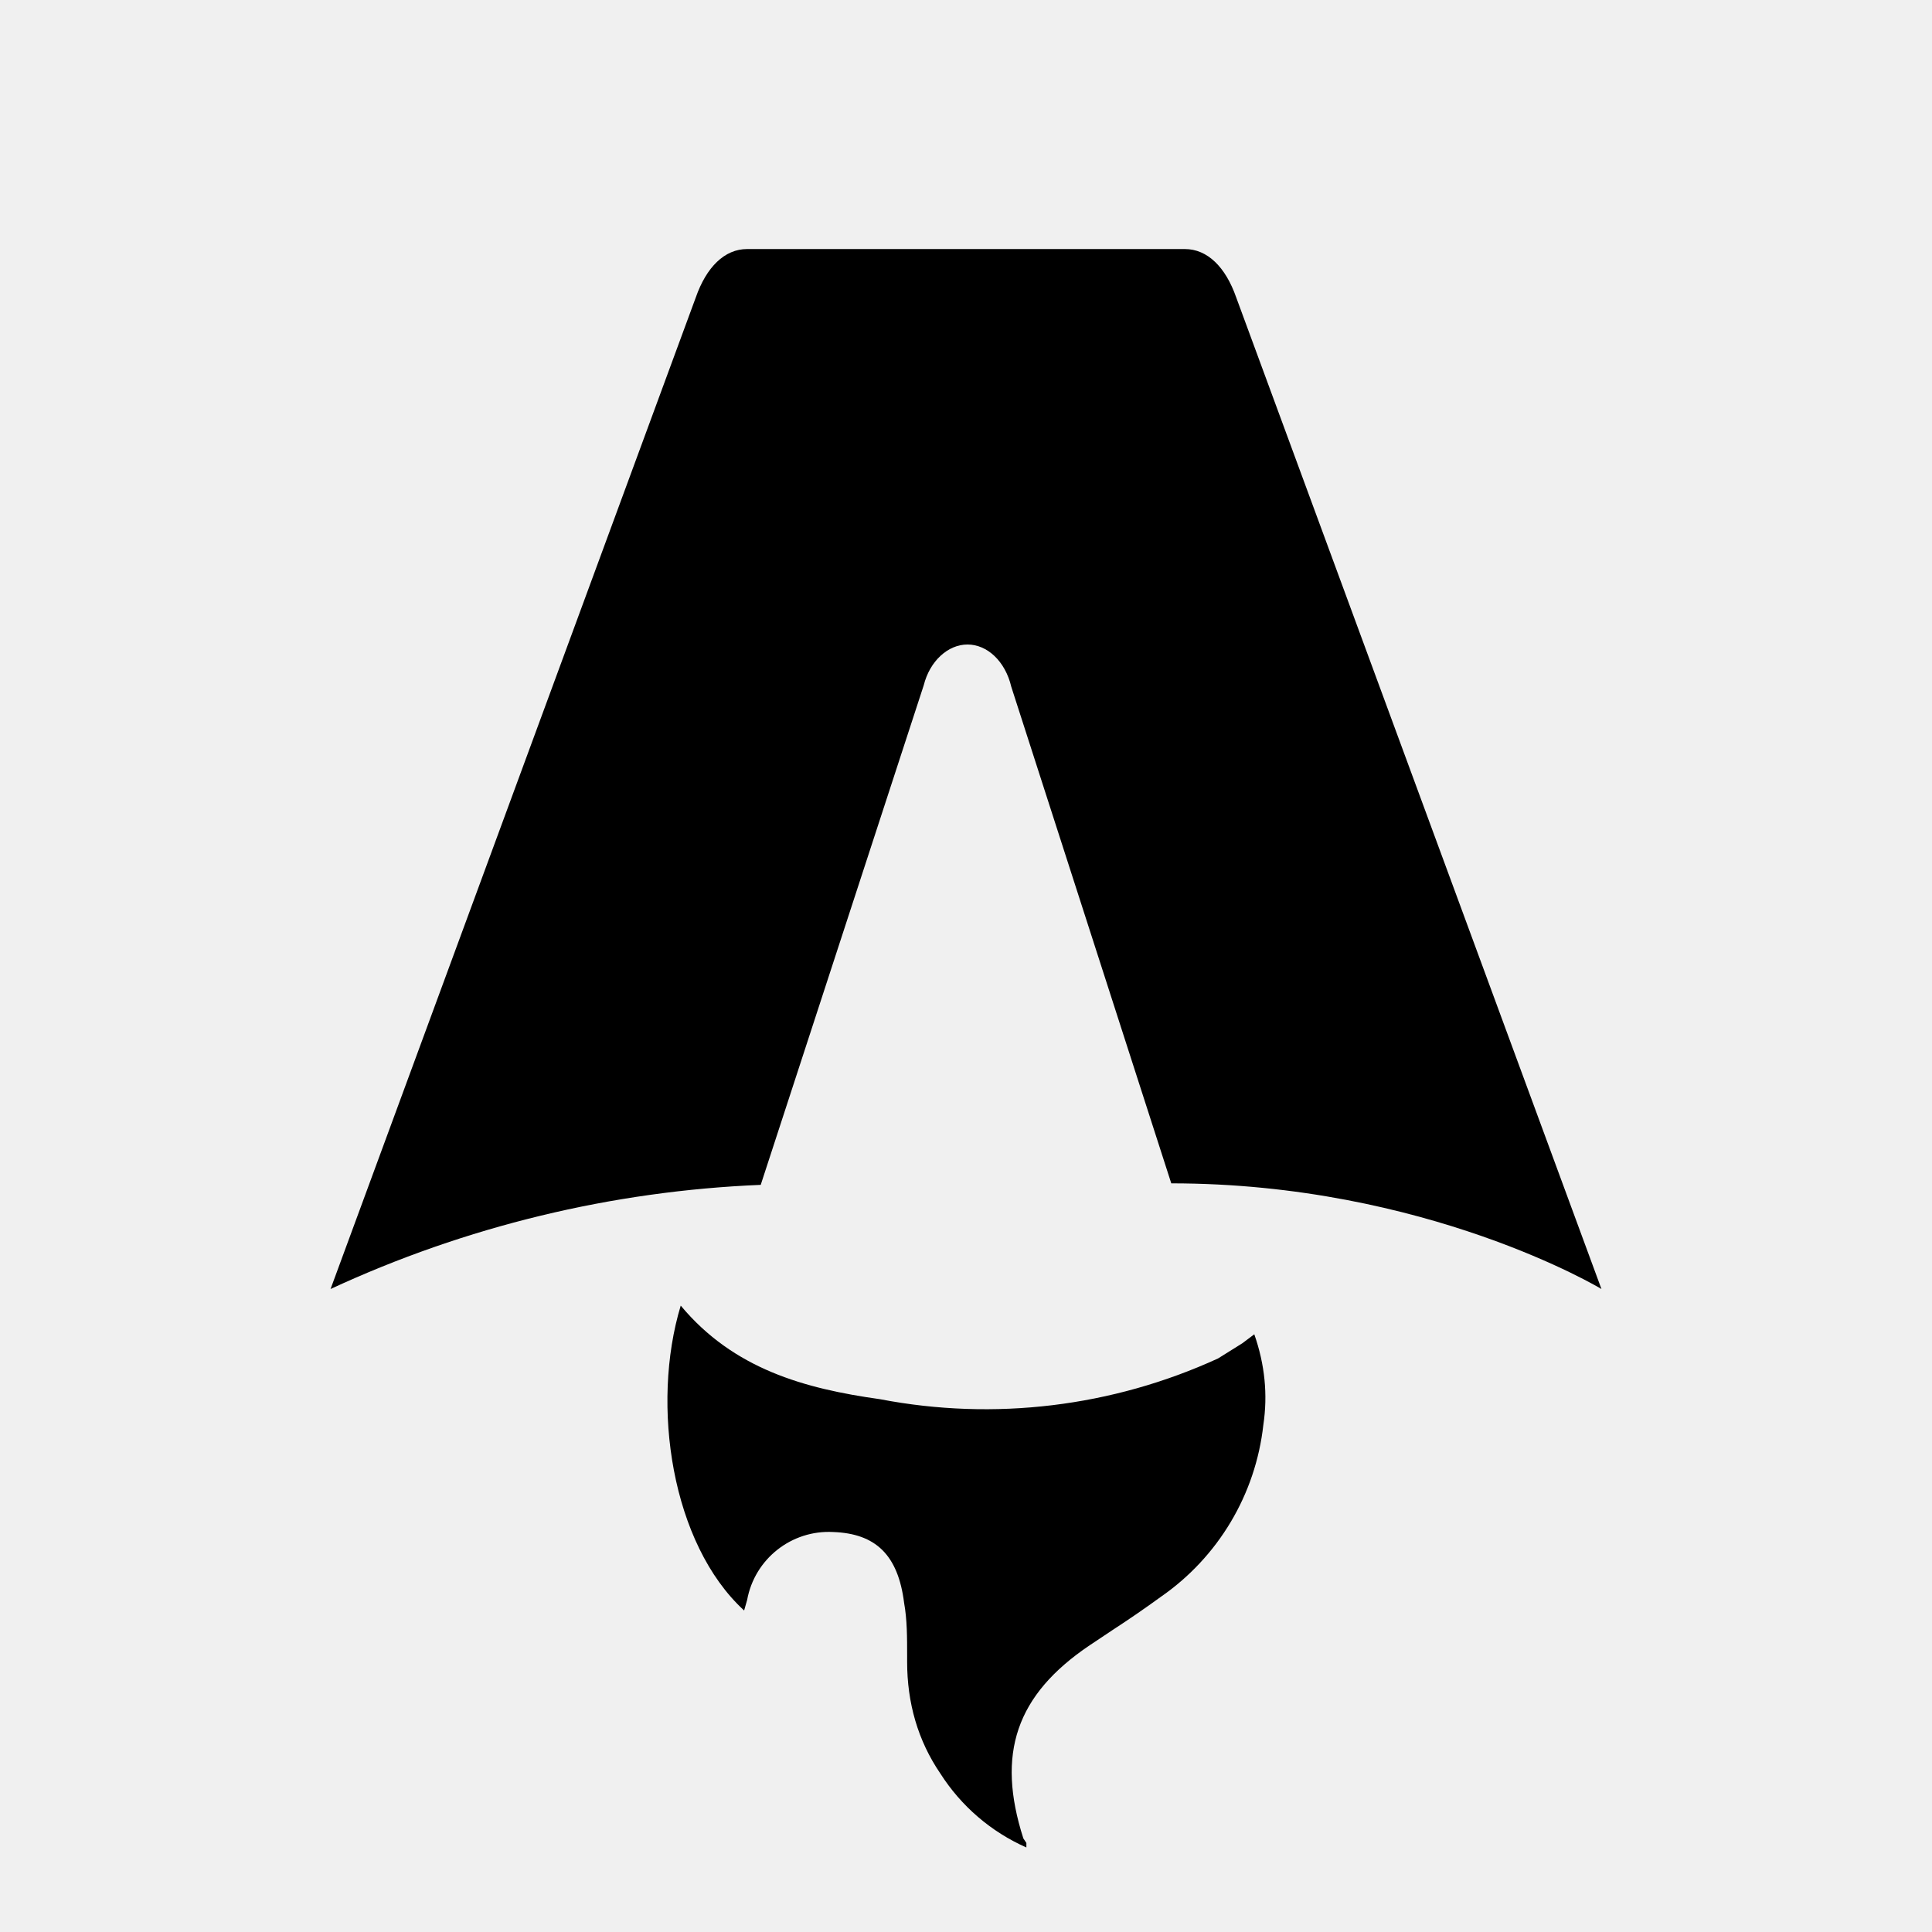
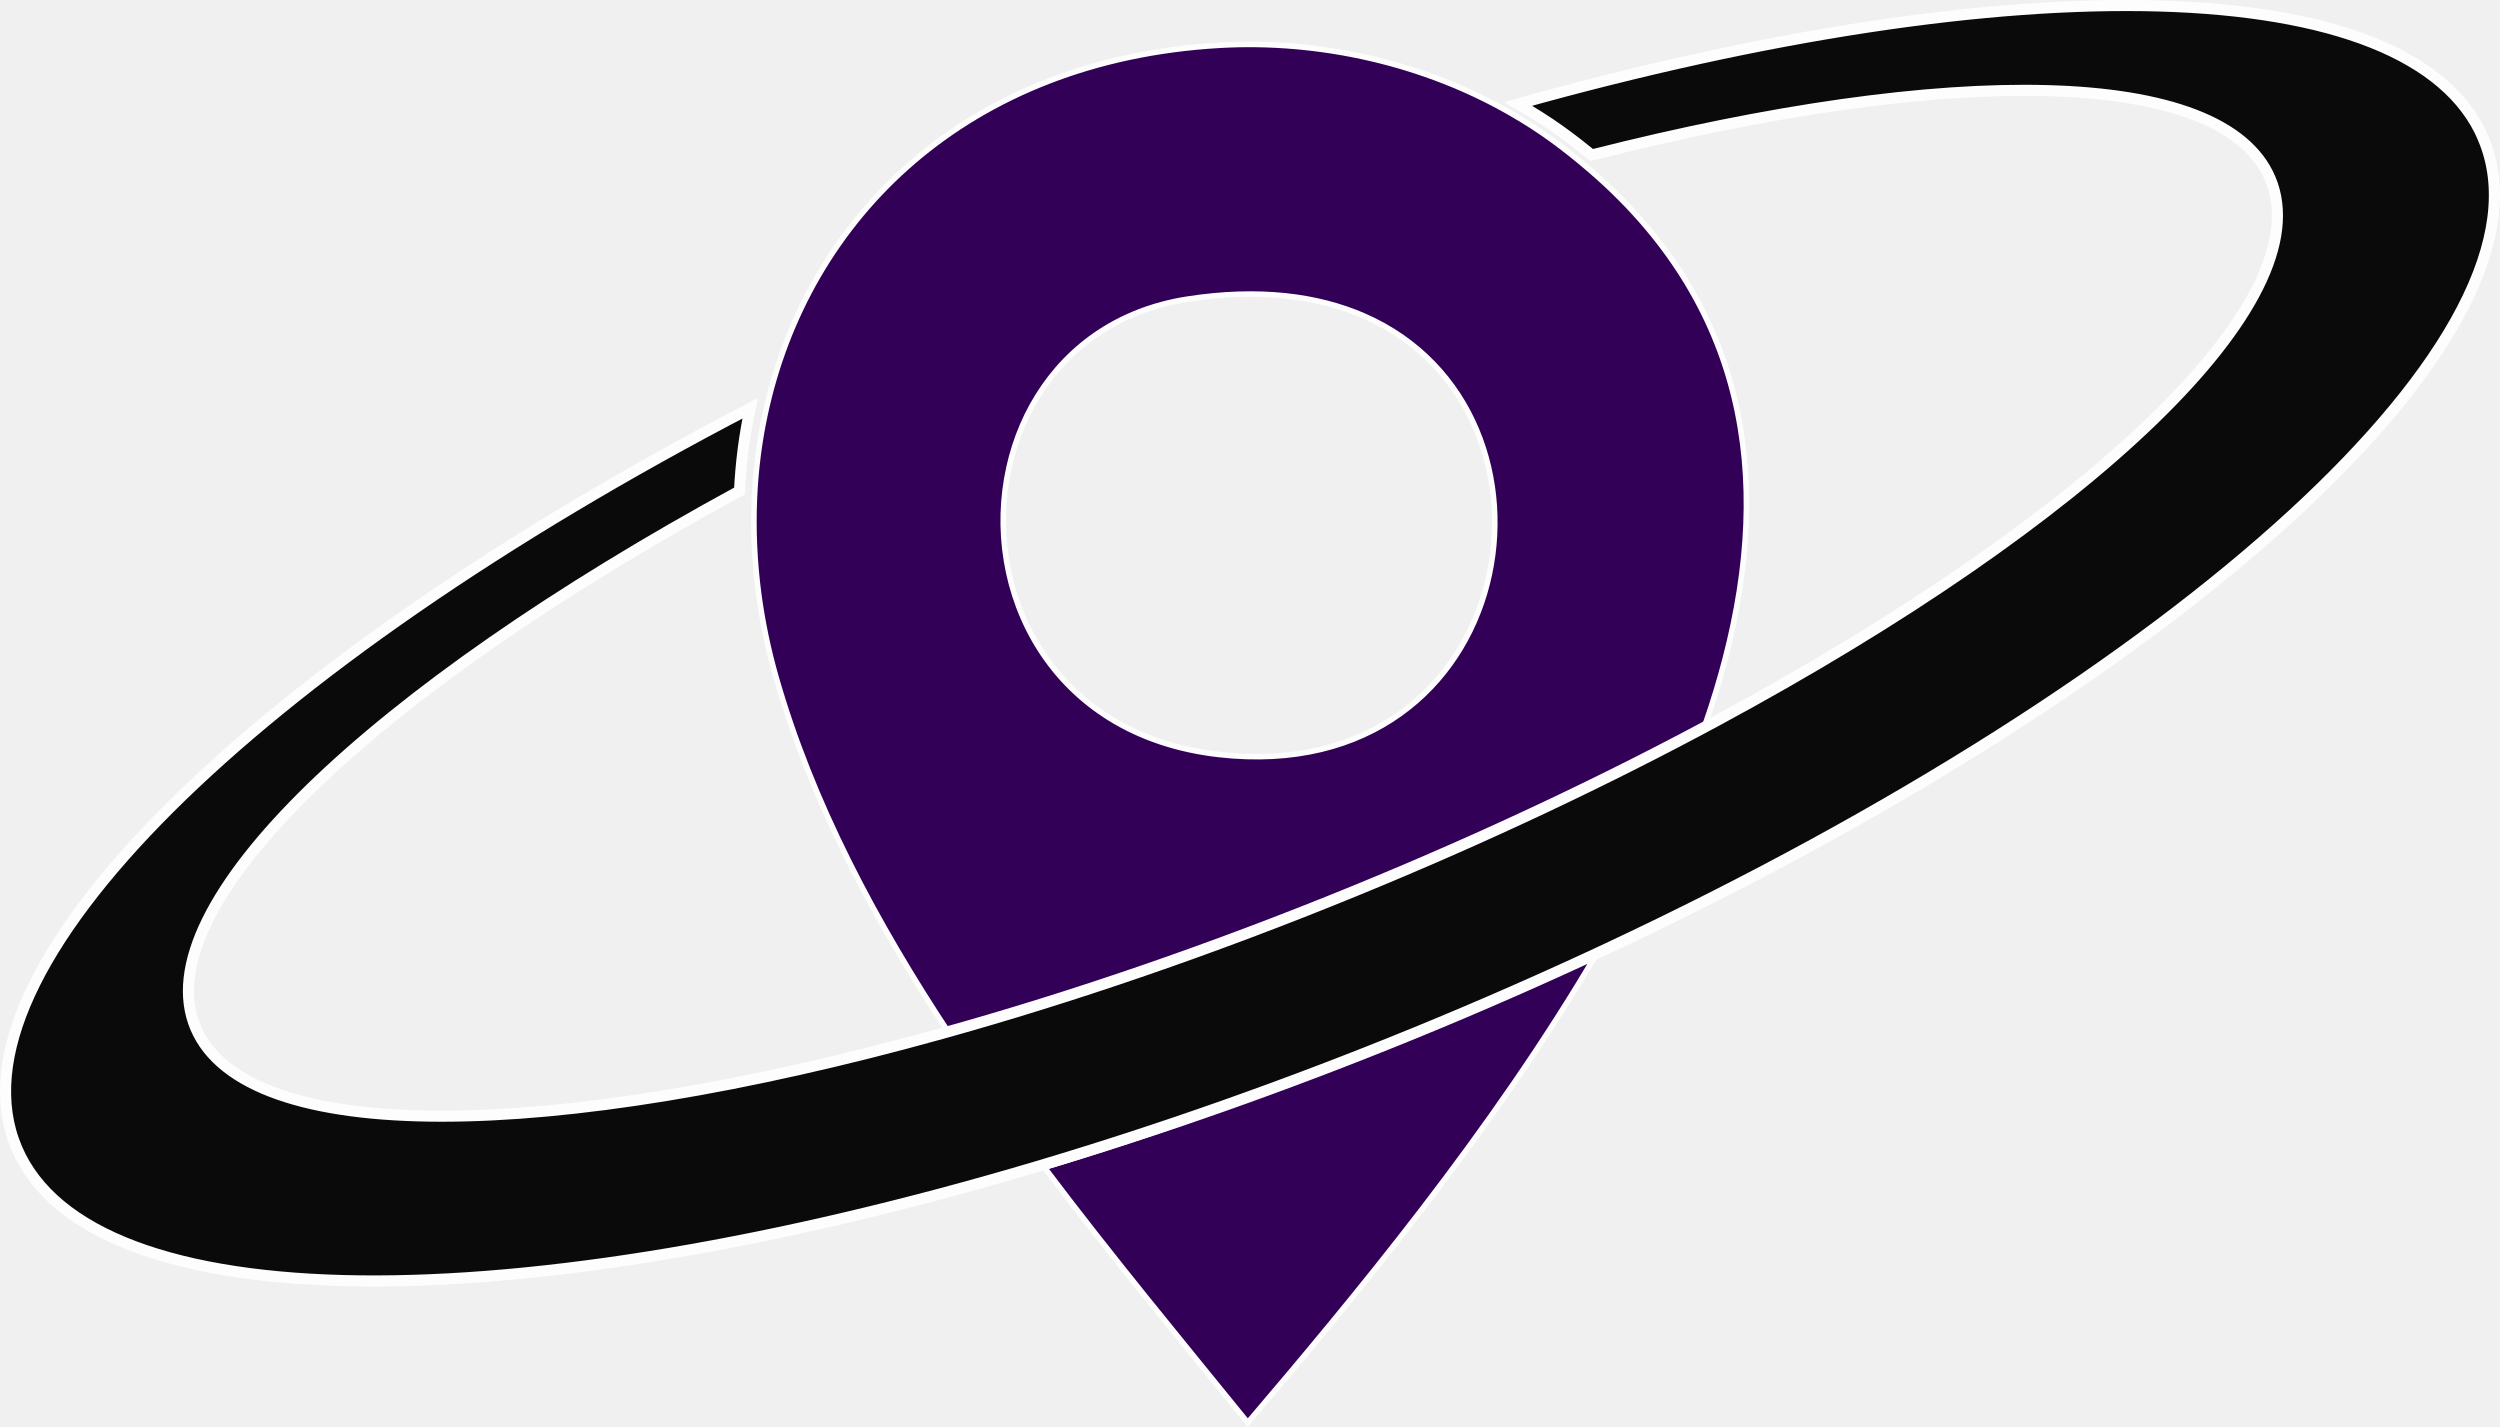
- <svg xmlns="http://www.w3.org/2000/svg" fill="none" viewBox="0 0 128 128">
-   <path d="M50.4 78.5a75.1 75.1 0 0 0-28.5 6.9l24.2-65.7c.7-2 1.9-3.2 3.4-3.2h29c1.5 0 2.7 1.2 3.4 3.2l24.2 65.7s-11.6-7-28.5-7L67 45.5c-.4-1.7-1.6-2.8-2.9-2.8-1.3 0-2.5 1.1-2.9 2.7L50.4 78.5Zm-1.1 28.2Zm-4.2-20.2c-2 6.6-.6 15.8 4.2 20.2a17.5 17.5 0 0 1 .2-.7 5.5 5.5 0 0 1 5.7-4.5c2.8.1 4.3 1.5 4.7 4.7.2 1.1.2 2.3.2 3.5v.4c0 2.7.7 5.2 2.2 7.4a13 13 0 0 0 5.7 4.9v-.3l-.2-.3c-1.8-5.6-.5-9.5 4.4-12.8l1.5-1a73 73 0 0 0 3.2-2.2 16 16 0 0 0 6.8-11.4c.3-2 .1-4-.6-6l-.8.6-1.6 1a37 37 0 0 1-22.4 2.7c-5-.7-9.7-2-13.2-6.2Z" />
-   <style>
-         path { fill: #000; }
-         @media (prefers-color-scheme: dark) {
-             path { fill: #FFF; }
-         }
+ <svg xmlns="http://www.w3.org/2000/svg" id="Calque_2" data-name="Calque 2" viewBox="0 0 451.03 257.44">
+   <defs>
+     <style>
+       .cls-1 {
+         fill: #330058;
+       }
+ 
+       .cls-1, .cls-2 {
+         stroke: #fdfdfd;
+         stroke-miterlimit: 10;
+       }
+ 
+       .cls-2 {
+         fill: #0a0a0a;
+         stroke-width: 2px;
+       }
    </style>
+   </defs>
+   <g id="Calque_1-2" data-name="Calque 1">
+     <g>
+       <path class="cls-1" d="M296.11,39.79c-3.07-3.5-6.56-6.9-10.49-10.18-1.73-1.45-3.53-2.87-5.44-4.27-2.39-1.75-4.9-3.37-7.49-4.86-15.6-9.03-34.5-13.37-52.73-12.31-45.41,2.65-74.4,30.96-81.97,66.77-1.02,4.81-1.65,9.76-1.88,14.81-.26,5.76,0,11.64.79,17.58.66,4.89,1.68,9.81,3.08,14.74,6.44,22.62,17.9,44.19,31.54,64.78,22.9-6.5,47.48-15.07,72.65-25.58,22.84-9.54,44.2-19.86,63.43-30.45,11.32-32.54,11.51-64.78-11.49-91.03ZM219.89,136.12c-30.62-3.47-42.75-29.81-37.84-51.85,2.31-10.41,8.43-19.84,18.18-25.47,2.83-1.63,5.95-2.94,9.39-3.86,1.45-.39,2.96-.72,4.53-.96,12.94-2.02,23.54-.62,31.89,3.01,39.69,17.28,28.37,85.31-26.15,79.13Z" />
+       <path class="cls-1" d="M188.41,210.61c12.02,15.96,24.74,31.31,36.7,46.05,18.8-22.08,44.15-52.45,63.17-85-10.8,5.17-21.98,10.18-33.5,14.99-22.66,9.46-44.97,17.46-66.37,23.96Z" />
+       <path class="cls-2" d="M448,24.93c-12.91-30.31-84.73-31.23-174.14-6.17,2.66,1.51,5.24,3.14,7.7,4.9,1.96,1.41,3.82,2.85,5.6,4.31,64.57-16.4,113.79-15.99,122.4,4.23,9.43,22.13-32.55,61.52-99.81,97.8-19.78,10.67-41.74,21.08-65.22,30.69-25.88,10.6-51.16,19.24-74.7,25.79-70.45,19.6-125.37,20.46-134.52-1.02-9.34-21.95,31.85-60.85,98.11-96.88.24-5.08.88-10.07,1.93-14.93C45.93,120.18-10.63,175.11,3.03,207.17c13.39,31.44,90.14,31.25,184.16,3.27,22-6.55,44.94-14.61,68.24-24.15,11.84-4.85,23.34-9.91,34.44-15.11h0c104.09-48.83,173.05-111.19,158.12-146.24Z" />
+     </g>
+   </g>
</svg>
